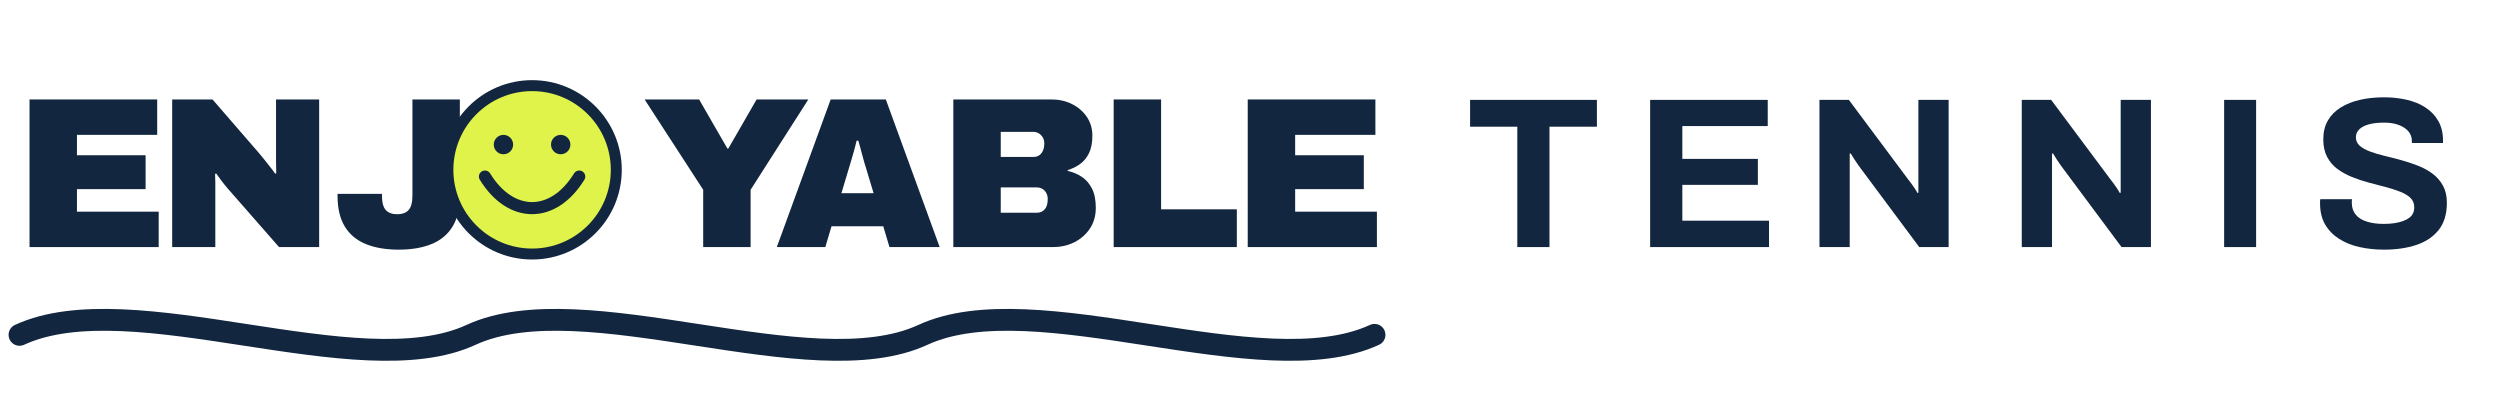
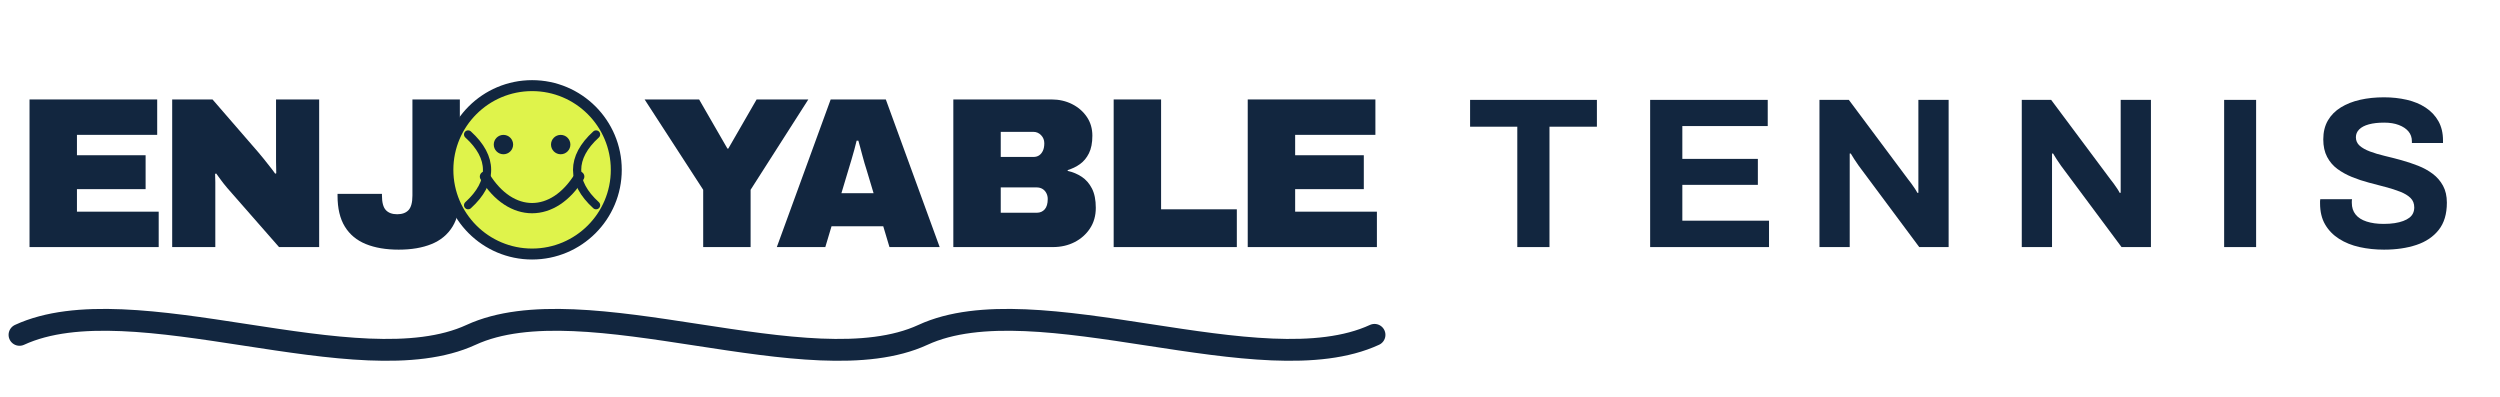
<svg xmlns="http://www.w3.org/2000/svg" viewBox="-4 0 769 122" width="769" height="122">
  <g fill="#12263F">
    <path d="M77 0V688H672V523H298V428H618V270H298V165H679V0Z" transform="translate(0.00 76.00) scale(0.066 -0.066)" />
    <path d="M74 0V688H262L476 441Q485 431 500.0 412.0Q515 393 530.5 373.5Q546 354 554 342L559 344Q558 372 558.0 399.5Q558 427 558 441V688H759V0H572L331 275Q314 295 302.0 311.5Q290 328 279 343L274 341Q275 322 275.0 303.0Q275 284 275 275V0Z" transform="translate(44.08 76.00) scale(0.066 -0.066)" />
    <path d="M308 -12Q219 -12 155.0 14.0Q91 40 57.0 95.5Q23 151 23 239V248H230V240Q230 192 248.0 172.5Q266 153 301 153Q336 153 354.0 172.5Q372 192 372 240V688H593V239Q593 151 559.0 95.5Q525 40 461.0 14.0Q397 -12 308 -12Z" transform="translate(98.31 76.00) scale(0.066 -0.066)" />
    <path d="M280 0V267L7 688H261L393 459H397L529 688H770L501 267V0Z" transform="translate(193.82 76.00) scale(0.066 -0.066)" />
    <path d="M10 0 261 688H518L769 0H535L506 97H265L236 0ZM311 251H461L428 361Q424 373 419.0 390.0Q414 407 409.0 426.0Q404 445 399.0 463.5Q394 482 390 496H382Q378 478 371.5 455.0Q365 432 358.0 407.5Q351 383 344 361Z" transform="translate(234.29 76.00) scale(0.066 -0.066)" />
    <path d="M74 0V688H532Q584 688 627.0 666.5Q670 645 696.0 607.0Q722 569 722 519Q722 469 706.0 437.0Q690 405 664.0 386.5Q638 368 607 359V355Q643 347 672.5 327.5Q702 308 720.0 273.0Q738 238 738 183Q738 128 711.0 87.0Q684 46 639.0 23.0Q594 0 538 0ZM295 160H463Q486 160 500.0 176.0Q514 192 514 224Q514 239 507.5 251.5Q501 264 489.5 271.0Q478 278 463 278H295ZM295 420H447Q463 420 474.0 427.5Q485 435 491.5 449.0Q498 463 498 484Q498 506 483.0 521.5Q468 537 447 537H295Z" transform="translate(284.36 76.00) scale(0.066 -0.066)" />
    <path d="M74 0V688H295V176H648V0Z" transform="translate(333.68 76.00) scale(0.066 -0.066)" />
    <path d="M77 0V688H672V523H298V428H618V270H298V165H679V0Z" transform="translate(374.72 76.00) scale(0.066 -0.066)" />
    <path d="M245 0V561H25V686H616V561H395V0Z" transform="translate(446.55 76.00) scale(0.066 -0.066)" />
    <path d="M76 0V686H624V564H226V411H578V290H226V123H630V0Z" transform="translate(498.57 76.00) scale(0.066 -0.066)" />
    <path d="M76 0V686H213L489 316Q495 309 504.0 296.5Q513 284 521.0 272.0Q529 260 532 253H537Q537 270 537.0 286.5Q537 303 537 316V686H678V0H541L259 379Q249 393 238.0 410.0Q227 427 222 436H217Q217 421 217.0 406.5Q217 392 217 379V0Z" transform="translate(550.65 76.00) scale(0.066 -0.066)" />
    <path d="M76 0V686H213L489 316Q495 309 504.0 296.5Q513 284 521.0 272.0Q529 260 532 253H537Q537 270 537.0 286.5Q537 303 537 316V686H678V0H541L259 379Q249 393 238.0 410.0Q227 427 222 436H217Q217 421 217.0 406.5Q217 392 217 379V0Z" transform="translate(612.88 76.00) scale(0.066 -0.066)" />
    <path d="M76 0V686H225V0Z" transform="translate(675.13 76.00) scale(0.066 -0.066)" />
    <path d="M343 -12Q283 -12 229.0 0.0Q175 12 133.5 38.5Q92 65 68.5 105.5Q45 146 45 204Q45 209 45.0 214.5Q45 220 46 223H194Q193 220 193.0 215.0Q193 210 193 206Q193 174 210.5 152.0Q228 130 262.0 119.0Q296 108 341 108Q370 108 392.5 111.5Q415 115 432.5 121.5Q450 128 461.5 137.0Q473 146 478.5 158.0Q484 170 484 185Q484 212 466.5 229.0Q449 246 418.5 258.0Q388 270 350.0 280.0Q312 290 272.0 300.5Q232 311 194.0 326.5Q156 342 126.0 364.0Q96 386 78.0 420.0Q60 454 60 502Q60 553 81.5 590.0Q103 627 142.0 651.0Q181 675 232.0 686.5Q283 698 343 698Q399 698 449.0 686.5Q499 675 537.0 650.0Q575 625 596.5 587.0Q618 549 618 497V485H473V493Q473 520 457.0 539.0Q441 558 412.0 569.0Q383 580 344 580Q302 580 272.5 572.0Q243 564 227.5 548.5Q212 533 212 512Q212 488 229.5 472.5Q247 457 277.5 445.5Q308 434 346.0 425.0Q384 416 424.0 405.0Q464 394 502.0 379.0Q540 364 570.0 341.5Q600 319 618.0 286.0Q636 253 636 207Q636 128 598.0 80.0Q560 32 494.0 10.0Q428 -12 343 -12Z" transform="translate(706.68 76.00) scale(0.066 -0.066)" />
  </g>
  <circle cx="159.67" cy="52.24" r="25.90" fill="#DFF34B" stroke="#12263F" stroke-width="3.37" />
+   <path d="M 139.99 41.36 C 147.76 48.43 147.76 56.05 139.99 63.12" fill="none" stroke="#12263F" stroke-width="2.53" stroke-linecap="round" />
+   <path d="M 179.35 41.36 C 171.58 48.43 171.58 56.05 179.35 63.12" fill="none" stroke="#12263F" stroke-width="2.53" stroke-linecap="round" />
  <circle cx="150.86" cy="44.47" r="2.98" fill="#12263F" />
  <circle cx="168.47" cy="44.47" r="2.98" fill="#12263F" />
-   <path d="M 145.17 54.31 C 153.14 67.26 166.20 67.26 174.17 54.31" fill="none" stroke="#12263F" stroke-width="3.72" stroke-linecap="round" />
+   <path d="M 145.17 54.31 C 153.14 67.26 166.20 67.26 174.17 54.31" fill="none" stroke="#12263F" stroke-width="3.16" stroke-linecap="round" />
  <path d="M 2.0 103.0 C 36.7 87.0 106.2 119.0 140.9 103.0 C 175.7 87.0 245.2 119.0 279.9 103.0 C 314.6 87.0 384.1 119.0 418.8 103.0" fill="none" stroke="#12263F" stroke-width="6.72" stroke-linecap="round" />
</svg>
